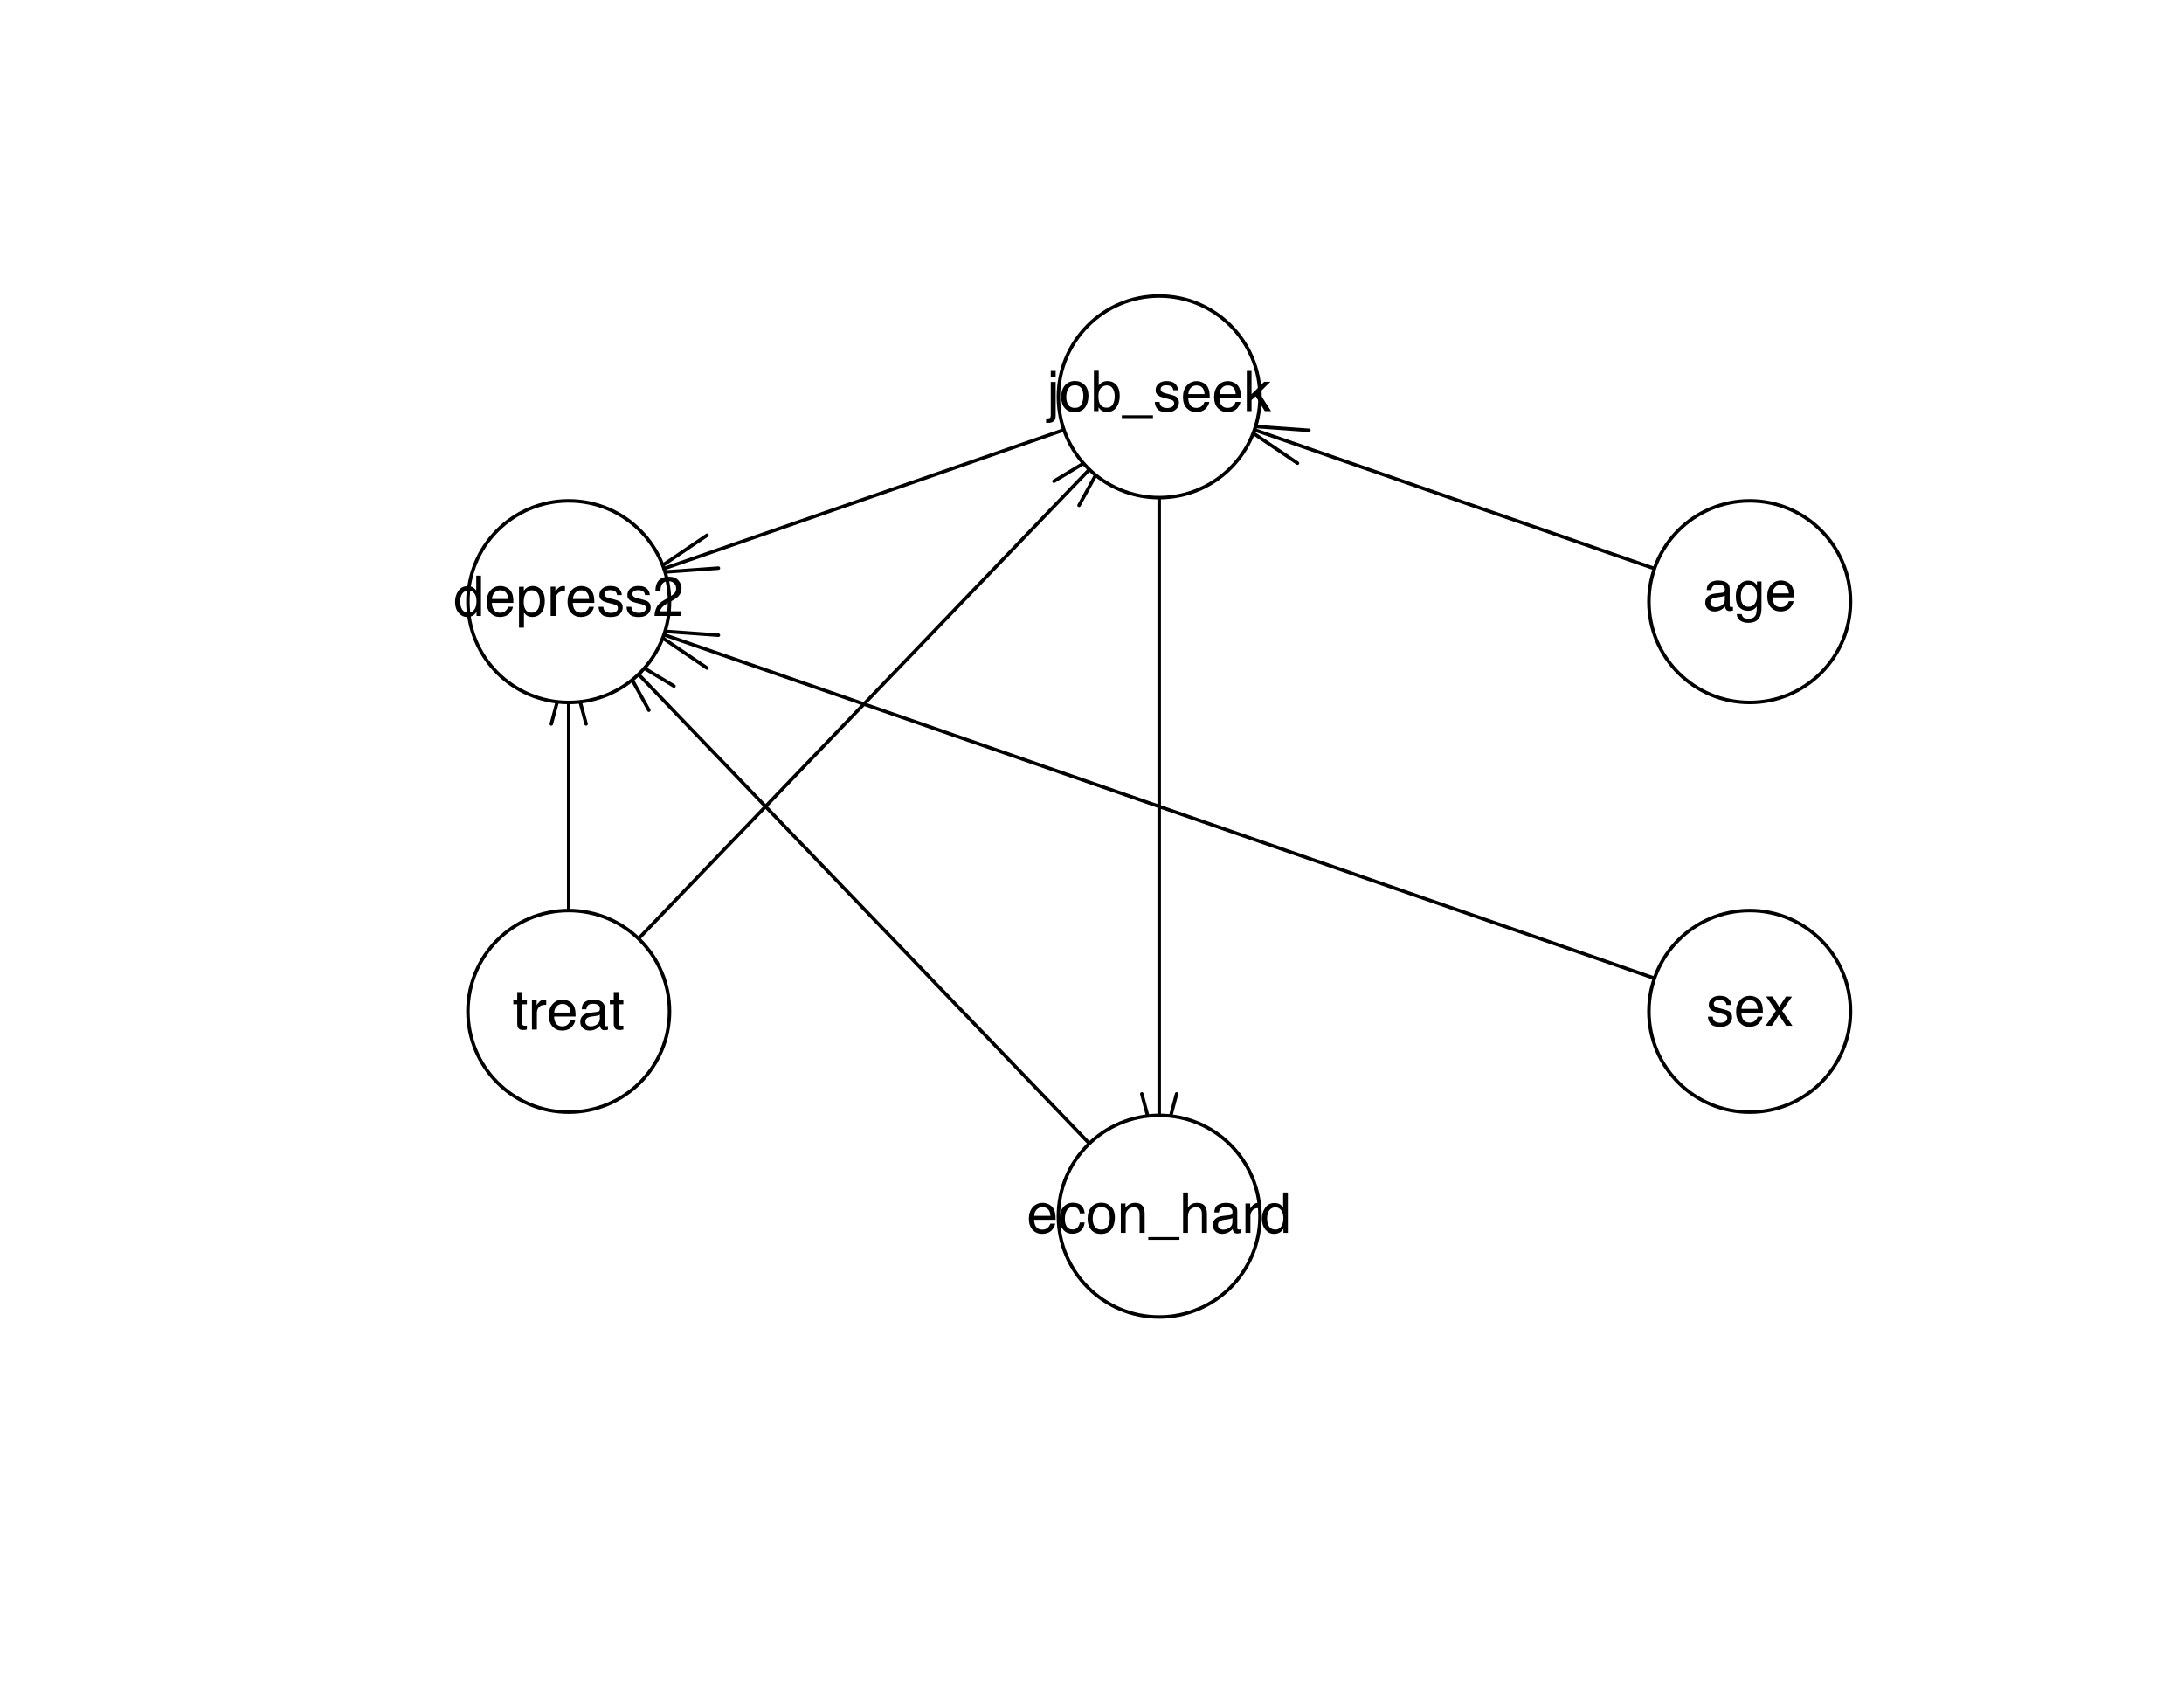
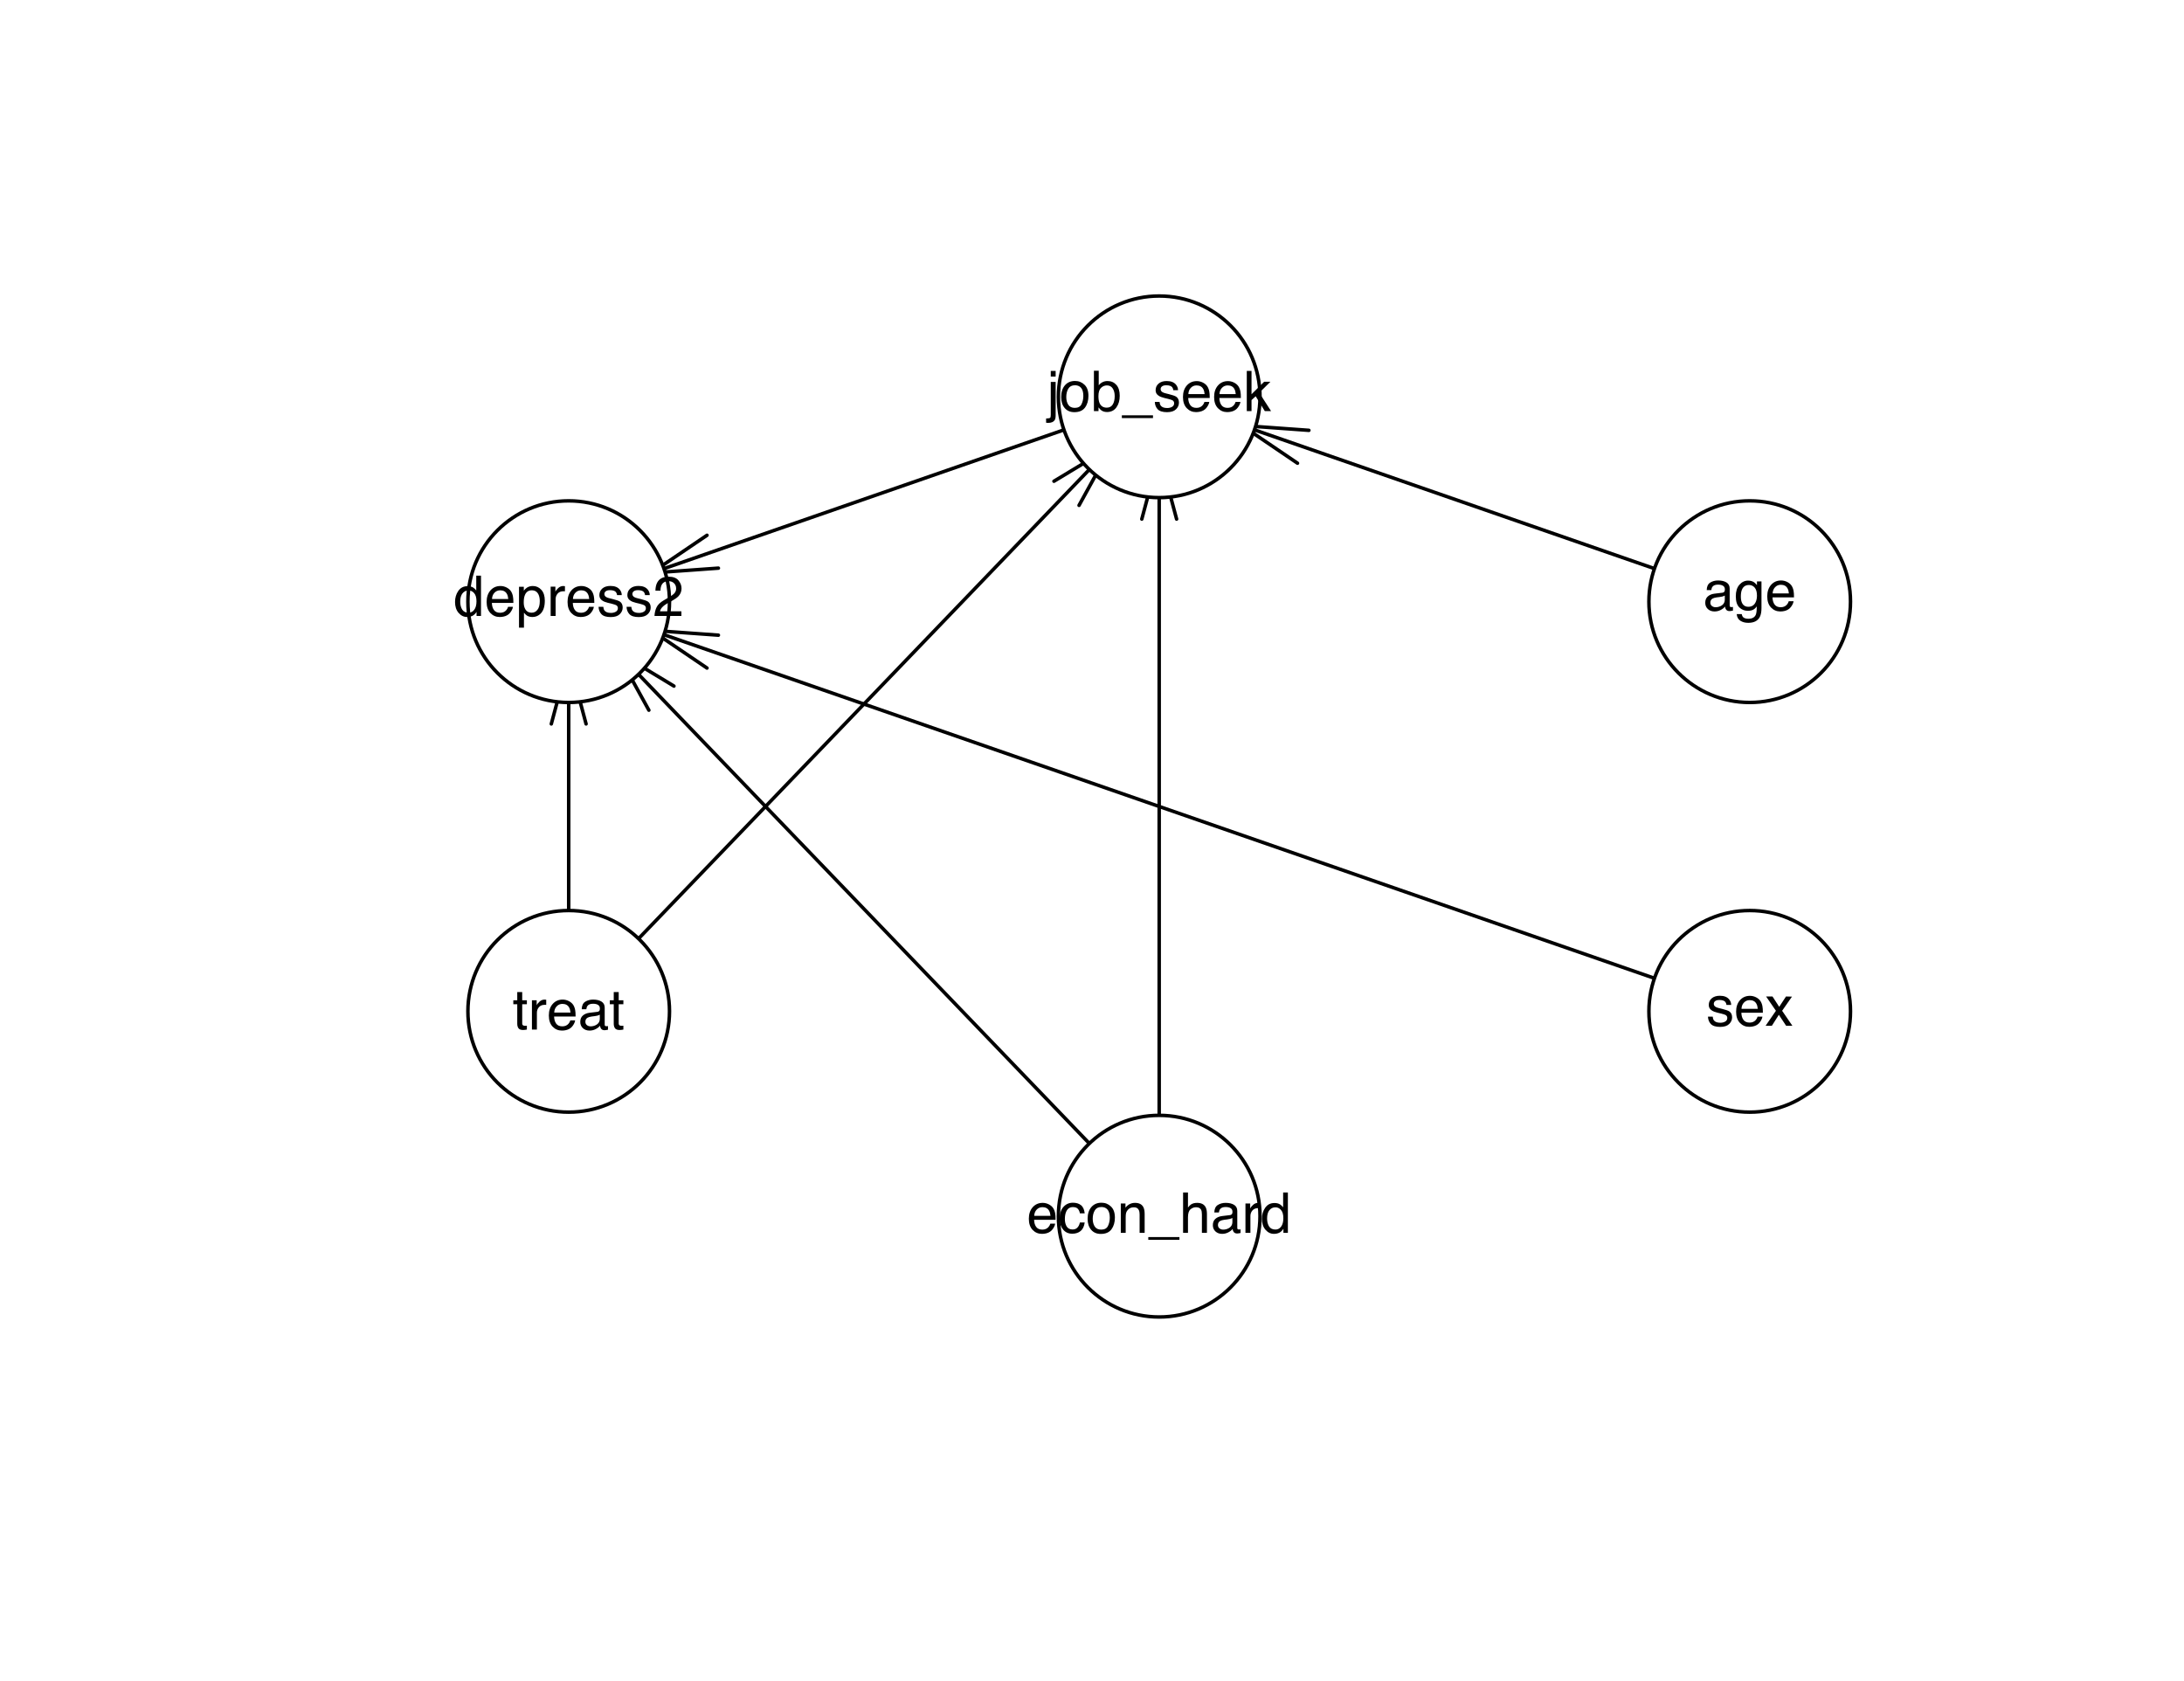
<svg xmlns="http://www.w3.org/2000/svg" xmlns:xlink="http://www.w3.org/1999/xlink" width="468pt" height="360pt" viewBox="0 0 468 360" version="1.1">
  <defs>
    <g>
      <symbol overflow="visible" id="glyph0-0">
        <path style="stroke:none;" d="M 0.391 0 L 0.391 -8.609 L 7.219 -8.609 L 7.219 0 Z M 6.141 -1.078 L 6.141 -7.531 L 1.469 -7.531 L 1.469 -1.078 Z M 6.141 -1.078 " />
      </symbol>
      <symbol overflow="visible" id="glyph0-1">
        <path style="stroke:none;" d="M 1.438 -3.062 C 1.438 -2.395 1.578 -1.832 1.859 -1.375 C 2.148 -0.926 2.609 -0.703 3.234 -0.703 C 3.723 -0.703 4.125 -0.91 4.438 -1.328 C 4.758 -1.742 4.922 -2.348 4.922 -3.141 C 4.922 -3.93 4.754 -4.516 4.422 -4.891 C 4.098 -5.273 3.703 -5.469 3.234 -5.469 C 2.703 -5.469 2.27 -5.266 1.938 -4.859 C 1.602 -4.453 1.438 -3.852 1.438 -3.062 Z M 3.031 -6.391 C 3.508 -6.391 3.91 -6.285 4.234 -6.078 C 4.422 -5.961 4.633 -5.758 4.875 -5.469 L 4.875 -8.641 L 5.891 -8.641 L 5.891 0 L 4.938 0 L 4.938 -0.875 C 4.695 -0.488 4.406 -0.207 4.062 -0.031 C 3.727 0.133 3.344 0.219 2.906 0.219 C 2.207 0.219 1.602 -0.07 1.094 -0.656 C 0.582 -1.25 0.328 -2.031 0.328 -3 C 0.328 -3.914 0.562 -4.707 1.031 -5.375 C 1.5 -6.051 2.164 -6.391 3.031 -6.391 Z M 3.031 -6.391 " />
      </symbol>
      <symbol overflow="visible" id="glyph0-2">
        <path style="stroke:none;" d="M 3.391 -6.422 C 3.836 -6.422 4.27 -6.316 4.688 -6.109 C 5.102 -5.898 5.422 -5.629 5.641 -5.297 C 5.848 -4.973 5.988 -4.602 6.062 -4.188 C 6.125 -3.895 6.156 -3.43 6.156 -2.797 L 1.547 -2.797 C 1.566 -2.16 1.719 -1.648 2 -1.266 C 2.281 -0.879 2.719 -0.688 3.312 -0.688 C 3.863 -0.688 4.301 -0.867 4.625 -1.234 C 4.812 -1.441 4.945 -1.688 5.031 -1.969 L 6.062 -1.969 C 6.039 -1.738 5.953 -1.484 5.797 -1.203 C 5.641 -0.922 5.469 -0.688 5.281 -0.5 C 4.957 -0.188 4.555 0.02 4.078 0.125 C 3.828 0.188 3.539 0.219 3.219 0.219 C 2.438 0.219 1.773 -0.062 1.234 -0.625 C 0.691 -1.195 0.422 -1.992 0.422 -3.016 C 0.422 -4.023 0.691 -4.844 1.234 -5.469 C 1.785 -6.102 2.504 -6.422 3.391 -6.422 Z M 5.062 -3.641 C 5.02 -4.098 4.922 -4.461 4.766 -4.734 C 4.484 -5.242 4.004 -5.5 3.328 -5.5 C 2.836 -5.5 2.426 -5.32 2.094 -4.969 C 1.77 -4.625 1.598 -4.18 1.578 -3.641 Z M 3.281 -6.422 Z M 3.281 -6.422 " />
      </symbol>
      <symbol overflow="visible" id="glyph0-3">
        <path style="stroke:none;" d="M 3.422 -0.703 C 3.91 -0.703 4.316 -0.91 4.641 -1.328 C 4.973 -1.742 5.141 -2.359 5.141 -3.172 C 5.141 -3.672 5.066 -4.102 4.922 -4.469 C 4.648 -5.156 4.148 -5.5 3.422 -5.5 C 2.691 -5.5 2.191 -5.133 1.922 -4.406 C 1.773 -4.02 1.703 -3.523 1.703 -2.922 C 1.703 -2.43 1.773 -2.02 1.922 -1.688 C 2.191 -1.031 2.691 -0.703 3.422 -0.703 Z M 0.688 -6.25 L 1.719 -6.25 L 1.719 -5.422 C 1.926 -5.703 2.156 -5.922 2.406 -6.078 C 2.758 -6.305 3.176 -6.422 3.656 -6.422 C 4.375 -6.422 4.977 -6.148 5.469 -5.609 C 5.969 -5.066 6.219 -4.289 6.219 -3.281 C 6.219 -1.906 5.859 -0.926 5.141 -0.344 C 4.691 0.031 4.164 0.219 3.562 0.219 C 3.094 0.219 2.695 0.113 2.375 -0.094 C 2.188 -0.219 1.977 -0.422 1.75 -0.703 L 1.75 2.5 L 0.688 2.5 Z M 0.688 -6.25 " />
      </symbol>
      <symbol overflow="visible" id="glyph0-4">
        <path style="stroke:none;" d="M 0.797 -6.281 L 1.812 -6.281 L 1.812 -5.188 C 1.883 -5.406 2.082 -5.664 2.406 -5.969 C 2.727 -6.27 3.098 -6.422 3.516 -6.422 C 3.535 -6.422 3.566 -6.414 3.609 -6.406 C 3.66 -6.406 3.742 -6.398 3.859 -6.391 L 3.859 -5.281 C 3.797 -5.289 3.738 -5.297 3.688 -5.297 C 3.633 -5.297 3.578 -5.297 3.516 -5.297 C 2.984 -5.297 2.57 -5.125 2.281 -4.781 C 2 -4.445 1.859 -4.055 1.859 -3.609 L 1.859 0 L 0.797 0 Z M 0.797 -6.281 " />
      </symbol>
      <symbol overflow="visible" id="glyph0-5">
        <path style="stroke:none;" d="M 1.406 -1.969 C 1.438 -1.613 1.523 -1.344 1.672 -1.156 C 1.93 -0.82 2.391 -0.656 3.047 -0.656 C 3.441 -0.656 3.785 -0.738 4.078 -0.906 C 4.379 -1.07 4.531 -1.332 4.531 -1.688 C 4.531 -1.957 4.41 -2.164 4.172 -2.312 C 4.016 -2.395 3.711 -2.492 3.266 -2.609 L 2.422 -2.812 C 1.891 -2.945 1.5 -3.098 1.25 -3.266 C 0.789 -3.547 0.562 -3.941 0.562 -4.453 C 0.562 -5.047 0.773 -5.523 1.203 -5.891 C 1.629 -6.254 2.207 -6.438 2.938 -6.438 C 3.875 -6.438 4.551 -6.16 4.969 -5.609 C 5.238 -5.254 5.367 -4.875 5.359 -4.469 L 4.359 -4.469 C 4.336 -4.707 4.254 -4.926 4.109 -5.125 C 3.867 -5.395 3.445 -5.531 2.844 -5.531 C 2.445 -5.531 2.145 -5.453 1.938 -5.297 C 1.738 -5.148 1.641 -4.953 1.641 -4.703 C 1.641 -4.43 1.773 -4.211 2.047 -4.047 C 2.203 -3.953 2.43 -3.867 2.734 -3.797 L 3.422 -3.625 C 4.18 -3.438 4.691 -3.258 4.953 -3.094 C 5.359 -2.82 5.562 -2.395 5.562 -1.812 C 5.562 -1.258 5.348 -0.781 4.922 -0.375 C 4.504 0.031 3.863 0.234 3 0.234 C 2.062 0.234 1.395 0.023 1 -0.391 C 0.613 -0.816 0.41 -1.344 0.391 -1.969 Z M 2.953 -6.422 Z M 2.953 -6.422 " />
      </symbol>
      <symbol overflow="visible" id="glyph0-6">
        <path style="stroke:none;" d="M 0.375 0 C 0.414 -0.719 0.566 -1.344 0.828 -1.875 C 1.086 -2.414 1.594 -2.906 2.344 -3.344 L 3.469 -4 C 3.969 -4.289 4.32 -4.539 4.531 -4.75 C 4.852 -5.07 5.016 -5.441 5.016 -5.859 C 5.016 -6.348 4.863 -6.734 4.562 -7.016 C 4.27 -7.305 3.883 -7.453 3.406 -7.453 C 2.676 -7.453 2.176 -7.18 1.906 -6.641 C 1.75 -6.336 1.664 -5.93 1.656 -5.422 L 0.578 -5.422 C 0.586 -6.148 0.723 -6.742 0.984 -7.203 C 1.441 -8.016 2.25 -8.422 3.406 -8.422 C 4.363 -8.422 5.062 -8.16 5.5 -7.641 C 5.945 -7.117 6.172 -6.539 6.172 -5.906 C 6.172 -5.238 5.938 -4.664 5.469 -4.188 C 5.195 -3.906 4.707 -3.566 4 -3.172 L 3.188 -2.734 C 2.812 -2.523 2.516 -2.32 2.297 -2.125 C 1.898 -1.789 1.648 -1.414 1.547 -1 L 6.141 -1 L 6.141 0 Z M 0.375 0 " />
      </symbol>
      <symbol overflow="visible" id="glyph0-7">
        <path style="stroke:none;" d="M 0.984 -8.031 L 2.047 -8.031 L 2.047 -6.281 L 3.047 -6.281 L 3.047 -5.422 L 2.047 -5.422 L 2.047 -1.312 C 2.047 -1.094 2.125 -0.945 2.281 -0.875 C 2.352 -0.832 2.488 -0.812 2.688 -0.812 C 2.738 -0.812 2.789 -0.812 2.844 -0.812 C 2.906 -0.82 2.973 -0.828 3.047 -0.828 L 3.047 0 C 2.93 0.031 2.805 0.051 2.672 0.062 C 2.547 0.082 2.406 0.094 2.25 0.094 C 1.758 0.094 1.426 -0.031 1.25 -0.281 C 1.07 -0.531 0.984 -0.859 0.984 -1.266 L 0.984 -5.422 L 0.141 -5.422 L 0.141 -6.281 L 0.984 -6.281 Z M 0.984 -8.031 " />
      </symbol>
      <symbol overflow="visible" id="glyph0-8">
        <path style="stroke:none;" d="M 1.578 -1.672 C 1.578 -1.367 1.688 -1.129 1.906 -0.953 C 2.133 -0.773 2.398 -0.688 2.703 -0.688 C 3.078 -0.688 3.438 -0.77 3.781 -0.938 C 4.375 -1.227 4.672 -1.695 4.672 -2.344 L 4.672 -3.188 C 4.535 -3.113 4.363 -3.047 4.156 -2.984 C 3.957 -2.93 3.758 -2.895 3.562 -2.875 L 2.938 -2.797 C 2.551 -2.742 2.258 -2.66 2.062 -2.547 C 1.738 -2.367 1.578 -2.078 1.578 -1.672 Z M 4.141 -3.797 C 4.379 -3.828 4.539 -3.93 4.625 -4.109 C 4.664 -4.203 4.688 -4.336 4.688 -4.516 C 4.688 -4.867 4.555 -5.125 4.297 -5.281 C 4.047 -5.445 3.688 -5.531 3.219 -5.531 C 2.664 -5.531 2.273 -5.383 2.047 -5.094 C 1.91 -4.926 1.82 -4.68 1.781 -4.359 L 0.797 -4.359 C 0.816 -5.129 1.066 -5.664 1.547 -5.969 C 2.035 -6.27 2.598 -6.422 3.234 -6.422 C 3.973 -6.422 4.57 -6.281 5.031 -6 C 5.488 -5.719 5.719 -5.281 5.719 -4.688 L 5.719 -1.078 C 5.719 -0.973 5.738 -0.883 5.781 -0.812 C 5.832 -0.75 5.93 -0.719 6.078 -0.719 C 6.117 -0.719 6.164 -0.719 6.219 -0.719 C 6.281 -0.727 6.348 -0.738 6.422 -0.75 L 6.422 0.031 C 6.254 0.07 6.125 0.098 6.031 0.109 C 5.945 0.129 5.832 0.141 5.688 0.141 C 5.32 0.141 5.062 0.008 4.906 -0.25 C 4.812 -0.383 4.75 -0.578 4.719 -0.828 C 4.5 -0.547 4.188 -0.301 3.781 -0.094 C 3.383 0.113 2.945 0.219 2.469 0.219 C 1.883 0.219 1.406 0.039 1.031 -0.312 C 0.664 -0.664 0.484 -1.109 0.484 -1.641 C 0.484 -2.223 0.664 -2.676 1.031 -3 C 1.395 -3.32 1.867 -3.52 2.453 -3.594 Z M 3.266 -6.422 Z M 3.266 -6.422 " />
      </symbol>
      <symbol overflow="visible" id="glyph0-9">
        <path style="stroke:none;" d="M 3.188 -6.453 C 3.895 -6.453 4.469 -6.281 4.906 -5.938 C 5.352 -5.594 5.625 -5.004 5.719 -4.172 L 4.688 -4.172 C 4.625 -4.555 4.484 -4.875 4.266 -5.125 C 4.047 -5.383 3.688 -5.516 3.188 -5.516 C 2.52 -5.516 2.039 -5.188 1.75 -4.531 C 1.562 -4.102 1.469 -3.578 1.469 -2.953 C 1.469 -2.328 1.598 -1.797 1.859 -1.359 C 2.129 -0.93 2.551 -0.719 3.125 -0.719 C 3.562 -0.719 3.906 -0.852 4.156 -1.125 C 4.414 -1.395 4.594 -1.758 4.688 -2.219 L 5.719 -2.219 C 5.602 -1.383 5.312 -0.773 4.844 -0.391 C 4.375 -0.004 3.773 0.188 3.047 0.188 C 2.223 0.188 1.566 -0.113 1.078 -0.719 C 0.586 -1.32 0.344 -2.07 0.344 -2.969 C 0.344 -4.07 0.609 -4.926 1.141 -5.531 C 1.68 -6.145 2.363 -6.453 3.188 -6.453 Z M 3.031 -6.422 Z M 3.031 -6.422 " />
      </symbol>
      <symbol overflow="visible" id="glyph0-10">
        <path style="stroke:none;" d="M 3.266 -0.688 C 3.961 -0.688 4.441 -0.945 4.703 -1.469 C 4.961 -2 5.094 -2.586 5.094 -3.234 C 5.094 -3.828 5 -4.305 4.812 -4.672 C 4.508 -5.242 4 -5.531 3.281 -5.531 C 2.633 -5.531 2.164 -5.285 1.875 -4.797 C 1.582 -4.305 1.438 -3.711 1.438 -3.016 C 1.438 -2.348 1.582 -1.789 1.875 -1.344 C 2.164 -0.906 2.629 -0.688 3.266 -0.688 Z M 3.312 -6.453 C 4.113 -6.453 4.789 -6.18 5.344 -5.641 C 5.906 -5.109 6.188 -4.316 6.188 -3.266 C 6.188 -2.254 5.941 -1.414 5.453 -0.75 C 4.961 -0.094 4.203 0.234 3.172 0.234 C 2.305 0.234 1.617 -0.055 1.109 -0.641 C 0.598 -1.234 0.344 -2.02 0.344 -3 C 0.344 -4.051 0.609 -4.891 1.141 -5.516 C 1.68 -6.141 2.406 -6.453 3.312 -6.453 Z M 3.266 -6.422 Z M 3.266 -6.422 " />
      </symbol>
      <symbol overflow="visible" id="glyph0-11">
        <path style="stroke:none;" d="M 0.781 -6.281 L 1.781 -6.281 L 1.781 -5.391 C 2.07 -5.754 2.383 -6.016 2.719 -6.172 C 3.051 -6.336 3.422 -6.422 3.828 -6.422 C 4.711 -6.422 5.312 -6.109 5.625 -5.484 C 5.801 -5.141 5.891 -4.656 5.891 -4.031 L 5.891 0 L 4.812 0 L 4.812 -3.953 C 4.812 -4.336 4.754 -4.645 4.641 -4.875 C 4.453 -5.27 4.113 -5.469 3.625 -5.469 C 3.375 -5.469 3.172 -5.441 3.016 -5.391 C 2.723 -5.305 2.469 -5.133 2.25 -4.875 C 2.07 -4.664 1.957 -4.453 1.906 -4.234 C 1.852 -4.016 1.828 -3.695 1.828 -3.281 L 1.828 0 L 0.781 0 Z M 3.25 -6.422 Z M 3.25 -6.422 " />
      </symbol>
      <symbol overflow="visible" id="glyph0-12">
        <path style="stroke:none;" d="M 0 1.5 L 0 0.906 L 6.672 0.906 L 6.672 1.5 Z M 0 1.5 " />
      </symbol>
      <symbol overflow="visible" id="glyph0-13">
        <path style="stroke:none;" d="M 0.781 -8.641 L 1.828 -8.641 L 1.828 -5.422 C 2.078 -5.742 2.301 -5.969 2.5 -6.094 C 2.844 -6.312 3.27 -6.422 3.781 -6.422 C 4.688 -6.422 5.301 -6.102 5.625 -5.469 C 5.801 -5.125 5.891 -4.645 5.891 -4.031 L 5.891 0 L 4.812 0 L 4.812 -3.953 C 4.812 -4.41 4.75 -4.75 4.625 -4.969 C 4.438 -5.312 4.078 -5.484 3.547 -5.484 C 3.109 -5.484 2.711 -5.332 2.359 -5.031 C 2.004 -4.727 1.828 -4.16 1.828 -3.328 L 1.828 0 L 0.781 0 Z M 0.781 -8.641 " />
      </symbol>
      <symbol overflow="visible" id="glyph0-14">
        <path style="stroke:none;" d="M 0.172 -6.281 L 1.547 -6.281 L 2.984 -4.062 L 4.438 -6.281 L 5.719 -6.25 L 3.609 -3.219 L 5.812 0 L 4.469 0 L 2.906 -2.359 L 1.406 0 L 0.062 0 L 2.281 -3.219 Z M 0.172 -6.281 " />
      </symbol>
      <symbol overflow="visible" id="glyph0-15">
        <path style="stroke:none;" d="M 2.984 -6.391 C 3.484 -6.391 3.914 -6.27 4.281 -6.031 C 4.477 -5.883 4.68 -5.68 4.891 -5.422 L 4.891 -6.219 L 5.859 -6.219 L 5.859 -0.516 C 5.859 0.285 5.742 0.914 5.516 1.375 C 5.078 2.227 4.25 2.656 3.031 2.656 C 2.352 2.656 1.785 2.504 1.328 2.203 C 0.867 1.898 0.609 1.426 0.547 0.781 L 1.625 0.781 C 1.676 1.062 1.773 1.281 1.922 1.438 C 2.16 1.664 2.535 1.781 3.047 1.781 C 3.859 1.781 4.391 1.492 4.641 0.922 C 4.785 0.586 4.852 -0.008 4.844 -0.875 C 4.633 -0.551 4.379 -0.312 4.078 -0.156 C 3.785 0 3.395 0.078 2.906 0.078 C 2.227 0.078 1.633 -0.16 1.125 -0.641 C 0.613 -1.129 0.359 -1.93 0.359 -3.047 C 0.359 -4.098 0.613 -4.914 1.125 -5.5 C 1.645 -6.094 2.266 -6.391 2.984 -6.391 Z M 4.891 -3.172 C 4.891 -3.941 4.727 -4.516 4.406 -4.891 C 4.082 -5.266 3.676 -5.453 3.188 -5.453 C 2.438 -5.453 1.926 -5.102 1.656 -4.406 C 1.508 -4.039 1.438 -3.555 1.438 -2.953 C 1.438 -2.242 1.578 -1.703 1.859 -1.328 C 2.148 -0.961 2.539 -0.781 3.031 -0.781 C 3.789 -0.781 4.32 -1.125 4.625 -1.812 C 4.801 -2.195 4.891 -2.648 4.891 -3.172 Z M 3.109 -6.422 Z M 3.109 -6.422 " />
      </symbol>
      <symbol overflow="visible" id="glyph0-16">
        <path style="stroke:none;" d="M 1.828 -7.391 L 0.781 -7.391 L 0.781 -8.609 L 1.828 -8.609 Z M -0.219 1.594 C 0.25 1.57 0.531 1.523 0.625 1.453 C 0.727 1.391 0.781 1.18 0.781 0.828 L 0.781 -6.25 L 1.828 -6.25 L 1.828 0.938 C 1.828 1.395 1.754 1.734 1.609 1.953 C 1.359 2.336 0.891 2.531 0.203 2.531 C 0.148 2.531 0.094 2.523 0.031 2.516 C -0.02 2.516 -0.102 2.508 -0.219 2.5 Z M -0.219 1.594 " />
      </symbol>
      <symbol overflow="visible" id="glyph0-17">
        <path style="stroke:none;" d="M 0.688 -8.641 L 1.719 -8.641 L 1.719 -5.516 C 1.945 -5.816 2.223 -6.047 2.547 -6.203 C 2.867 -6.359 3.219 -6.438 3.594 -6.438 C 4.375 -6.438 5.004 -6.164 5.484 -5.625 C 5.973 -5.094 6.219 -4.305 6.219 -3.266 C 6.219 -2.266 5.977 -1.438 5.5 -0.781 C 5.02 -0.125 4.352 0.203 3.5 0.203 C 3.02 0.203 2.617 0.086 2.297 -0.141 C 2.098 -0.285 1.891 -0.504 1.672 -0.797 L 1.672 0 L 0.688 0 Z M 3.438 -0.734 C 4.008 -0.734 4.438 -0.957 4.719 -1.406 C 5 -1.863 5.141 -2.461 5.141 -3.203 C 5.141 -3.867 5 -4.414 4.719 -4.844 C 4.438 -5.281 4.02 -5.5 3.469 -5.5 C 2.988 -5.5 2.566 -5.32 2.203 -4.969 C 1.836 -4.613 1.656 -4.023 1.656 -3.203 C 1.656 -2.617 1.727 -2.141 1.875 -1.766 C 2.156 -1.078 2.676 -0.734 3.438 -0.734 Z M 3.438 -0.734 " />
      </symbol>
      <symbol overflow="visible" id="glyph0-18">
        <path style="stroke:none;" d="M 0.75 -8.609 L 1.766 -8.609 L 1.766 -3.609 L 4.469 -6.281 L 5.812 -6.281 L 3.422 -3.922 L 5.953 0 L 4.609 0 L 2.656 -3.172 L 1.766 -2.359 L 1.766 0 L 0.75 0 Z M 0.75 -8.609 " />
      </symbol>
    </g>
  </defs>
  <g id="surface59">
    <path style="fill:none;stroke-width:0.75;stroke-linecap:round;stroke-linejoin:round;stroke:rgb(0%,0%,0%);stroke-opacity:1;stroke-miterlimit:10;" d="M 121.863 216.688 L 121.863 141.199 " />
    <path style="fill:none;stroke-width:0.75;stroke-linecap:round;stroke-linejoin:round;stroke:rgb(0%,0%,0%);stroke-opacity:1;stroke-miterlimit:10;" d="M 125.59 155.109 L 121.863 141.199 L 118.137 155.109 " />
    <path style="fill:none;stroke-width:0.75;stroke-linecap:round;stroke-linejoin:round;stroke:rgb(0%,0%,0%);stroke-opacity:1;stroke-miterlimit:10;" d="M 121.863 216.688 L 238.172 95.664 " />
    <path style="fill:none;stroke-width:0.75;stroke-linecap:round;stroke-linejoin:round;stroke:rgb(0%,0%,0%);stroke-opacity:1;stroke-miterlimit:10;" d="M 231.223 108.277 L 238.172 95.664 L 225.848 103.109 " />
    <path style="fill:none;stroke-width:0.75;stroke-linecap:round;stroke-linejoin:round;stroke:rgb(0%,0%,0%);stroke-opacity:1;stroke-miterlimit:10;" d="M 248.398 260.578 L 132.094 139.555 " />
    <path style="fill:none;stroke-width:0.75;stroke-linecap:round;stroke-linejoin:round;stroke:rgb(0%,0%,0%);stroke-opacity:1;stroke-miterlimit:10;" d="M 144.418 147 L 132.094 139.555 L 139.043 152.164 " />
+     <path style="fill:none;stroke-width:0.75;stroke-linecap:round;stroke-linejoin:round;stroke:rgb(0%,0%,0%);stroke-opacity:1;stroke-miterlimit:10;" d="M 248.398 260.578 L 248.398 97.312 " />
+     <path style="fill:none;stroke-width:0.75;stroke-linecap:round;stroke-linejoin:round;stroke:rgb(0%,0%,0%);stroke-opacity:1;stroke-miterlimit:10;" d="M 252.129 111.219 L 248.398 97.312 L 244.672 111.219 " />
    <path style="fill:none;stroke-width:0.75;stroke-linecap:round;stroke-linejoin:round;stroke:rgb(0%,0%,0%);stroke-opacity:1;stroke-miterlimit:10;" d="M 374.938 216.688 L 139.578 135.055 " />
    <path style="fill:none;stroke-width:0.75;stroke-linecap:round;stroke-linejoin:round;stroke:rgb(0%,0%,0%);stroke-opacity:1;stroke-miterlimit:10;" d="M 153.941 136.094 L 139.578 135.055 L 151.5 143.137 " />
    <path style="fill:none;stroke-width:0.75;stroke-linecap:round;stroke-linejoin:round;stroke:rgb(0%,0%,0%);stroke-opacity:1;stroke-miterlimit:10;" d="M 374.938 128.91 L 266.113 91.168 " />
    <path style="fill:none;stroke-width:0.75;stroke-linecap:round;stroke-linejoin:round;stroke:rgb(0%,0%,0%);stroke-opacity:1;stroke-miterlimit:10;" d="M 280.477 92.203 L 266.113 91.168 L 278.035 99.246 " />
    <path style="fill:none;stroke-width:0.75;stroke-linecap:round;stroke-linejoin:round;stroke:rgb(0%,0%,0%);stroke-opacity:1;stroke-miterlimit:10;" d="M 248.398 85.023 L 139.578 122.766 " />
    <path style="fill:none;stroke-width:0.75;stroke-linecap:round;stroke-linejoin:round;stroke:rgb(0%,0%,0%);stroke-opacity:1;stroke-miterlimit:10;" d="M 151.5 114.688 L 139.578 122.766 L 153.941 121.73 " />
-     <path style="fill:none;stroke-width:0.75;stroke-linecap:round;stroke-linejoin:round;stroke:rgb(0%,0%,0%);stroke-opacity:1;stroke-miterlimit:10;" d="M 248.398 85.023 L 248.398 248.289 " />
-     <path style="fill:none;stroke-width:0.75;stroke-linecap:round;stroke-linejoin:round;stroke:rgb(0%,0%,0%);stroke-opacity:1;stroke-miterlimit:10;" d="M 244.672 234.379 L 248.398 248.289 L 252.129 234.379 " />
    <path style="fill-rule:nonzero;fill:rgb(100%,100%,100%);fill-opacity:1;stroke-width:0.75;stroke-linecap:round;stroke-linejoin:round;stroke:rgb(0%,0%,0%);stroke-opacity:1;stroke-miterlimit:10;" d="M 143.465 128.91 C 143.465 140.84 133.793 150.512 121.863 150.512 C 109.934 150.512 100.266 140.84 100.266 128.91 C 100.266 116.98 109.934 107.312 121.863 107.312 C 133.793 107.312 143.465 116.98 143.465 128.91 " />
    <path style="fill-rule:nonzero;fill:rgb(100%,100%,100%);fill-opacity:1;stroke-width:0.75;stroke-linecap:round;stroke-linejoin:round;stroke:rgb(0%,0%,0%);stroke-opacity:1;stroke-miterlimit:10;" d="M 143.465 216.688 C 143.465 228.617 133.793 238.289 121.863 238.289 C 109.934 238.289 100.266 228.617 100.266 216.688 C 100.266 204.758 109.934 195.09 121.863 195.09 C 133.793 195.09 143.465 204.758 143.465 216.688 " />
    <path style="fill-rule:nonzero;fill:rgb(100%,100%,100%);fill-opacity:1;stroke-width:0.75;stroke-linecap:round;stroke-linejoin:round;stroke:rgb(0%,0%,0%);stroke-opacity:1;stroke-miterlimit:10;" d="M 270 260.578 C 270 272.508 260.328 282.18 248.398 282.18 C 236.469 282.18 226.801 272.508 226.801 260.578 C 226.801 248.648 236.469 238.977 248.398 238.977 C 260.328 238.977 270 248.648 270 260.578 " />
    <path style="fill-rule:nonzero;fill:rgb(100%,100%,100%);fill-opacity:1;stroke-width:0.75;stroke-linecap:round;stroke-linejoin:round;stroke:rgb(0%,0%,0%);stroke-opacity:1;stroke-miterlimit:10;" d="M 396.535 216.688 C 396.535 228.617 386.867 238.289 374.938 238.289 C 363.008 238.289 353.336 228.617 353.336 216.688 C 353.336 204.758 363.008 195.09 374.938 195.09 C 386.867 195.09 396.535 204.758 396.535 216.688 " />
    <path style="fill-rule:nonzero;fill:rgb(100%,100%,100%);fill-opacity:1;stroke-width:0.75;stroke-linecap:round;stroke-linejoin:round;stroke:rgb(0%,0%,0%);stroke-opacity:1;stroke-miterlimit:10;" d="M 396.535 128.91 C 396.535 140.84 386.867 150.512 374.938 150.512 C 363.008 150.512 353.336 140.84 353.336 128.91 C 353.336 116.98 363.008 107.312 374.938 107.312 C 386.867 107.312 396.535 116.98 396.535 128.91 " />
    <path style="fill-rule:nonzero;fill:rgb(100%,100%,100%);fill-opacity:1;stroke-width:0.75;stroke-linecap:round;stroke-linejoin:round;stroke:rgb(0%,0%,0%);stroke-opacity:1;stroke-miterlimit:10;" d="M 270 85.023 C 270 96.953 260.328 106.621 248.398 106.621 C 236.469 106.621 226.801 96.953 226.801 85.023 C 226.801 73.094 236.469 63.422 248.398 63.422 C 260.328 63.422 270 73.094 270 85.023 " />
    <g style="fill:rgb(0%,0%,0%);fill-opacity:1;">
      <use xlink:href="#glyph0-1" x="97.18" y="131.98" />
      <use xlink:href="#glyph0-2" x="103.854" y="131.98" />
      <use xlink:href="#glyph0-3" x="110.527" y="131.98" />
      <use xlink:href="#glyph0-4" x="117.201" y="131.98" />
      <use xlink:href="#glyph0-2" x="121.197" y="131.98" />
      <use xlink:href="#glyph0-5" x="127.871" y="131.98" />
      <use xlink:href="#glyph0-5" x="133.871" y="131.98" />
      <use xlink:href="#glyph0-6" x="139.871" y="131.98" />
    </g>
    <g style="fill:rgb(0%,0%,0%);fill-opacity:1;">
      <use xlink:href="#glyph0-7" x="109.855" y="220.594" />
      <use xlink:href="#glyph0-4" x="113.189" y="220.594" />
      <use xlink:href="#glyph0-2" x="117.186" y="220.594" />
      <use xlink:href="#glyph0-8" x="123.859" y="220.594" />
      <use xlink:href="#glyph0-7" x="130.533" y="220.594" />
    </g>
    <g style="fill:rgb(0%,0%,0%);fill-opacity:1;">
      <use xlink:href="#glyph0-2" x="220.043" y="264.148" />
      <use xlink:href="#glyph0-9" x="226.717" y="264.148" />
      <use xlink:href="#glyph0-10" x="232.717" y="264.148" />
      <use xlink:href="#glyph0-11" x="239.391" y="264.148" />
      <use xlink:href="#glyph0-12" x="246.064" y="264.148" />
      <use xlink:href="#glyph0-13" x="252.738" y="264.148" />
      <use xlink:href="#glyph0-8" x="259.412" y="264.148" />
      <use xlink:href="#glyph0-4" x="266.086" y="264.148" />
      <use xlink:href="#glyph0-1" x="270.082" y="264.148" />
    </g>
    <g style="fill:rgb(0%,0%,0%);fill-opacity:1;">
      <use xlink:href="#glyph0-5" x="365.602" y="219.789" />
      <use xlink:href="#glyph0-2" x="371.602" y="219.789" />
      <use xlink:href="#glyph0-14" x="378.275" y="219.789" />
    </g>
    <g style="fill:rgb(0%,0%,0%);fill-opacity:1;">
      <use xlink:href="#glyph0-8" x="364.926" y="130.793" />
      <use xlink:href="#glyph0-15" x="371.6" y="130.793" />
      <use xlink:href="#glyph0-2" x="378.273" y="130.793" />
    </g>
    <g style="fill:rgb(0%,0%,0%);fill-opacity:1;">
      <use xlink:href="#glyph0-16" x="224.383" y="88.078" />
      <use xlink:href="#glyph0-10" x="227.049" y="88.078" />
      <use xlink:href="#glyph0-17" x="233.723" y="88.078" />
      <use xlink:href="#glyph0-12" x="240.396" y="88.078" />
      <use xlink:href="#glyph0-5" x="247.07" y="88.078" />
      <use xlink:href="#glyph0-2" x="253.07" y="88.078" />
      <use xlink:href="#glyph0-2" x="259.744" y="88.078" />
      <use xlink:href="#glyph0-18" x="266.418" y="88.078" />
    </g>
  </g>
</svg>
